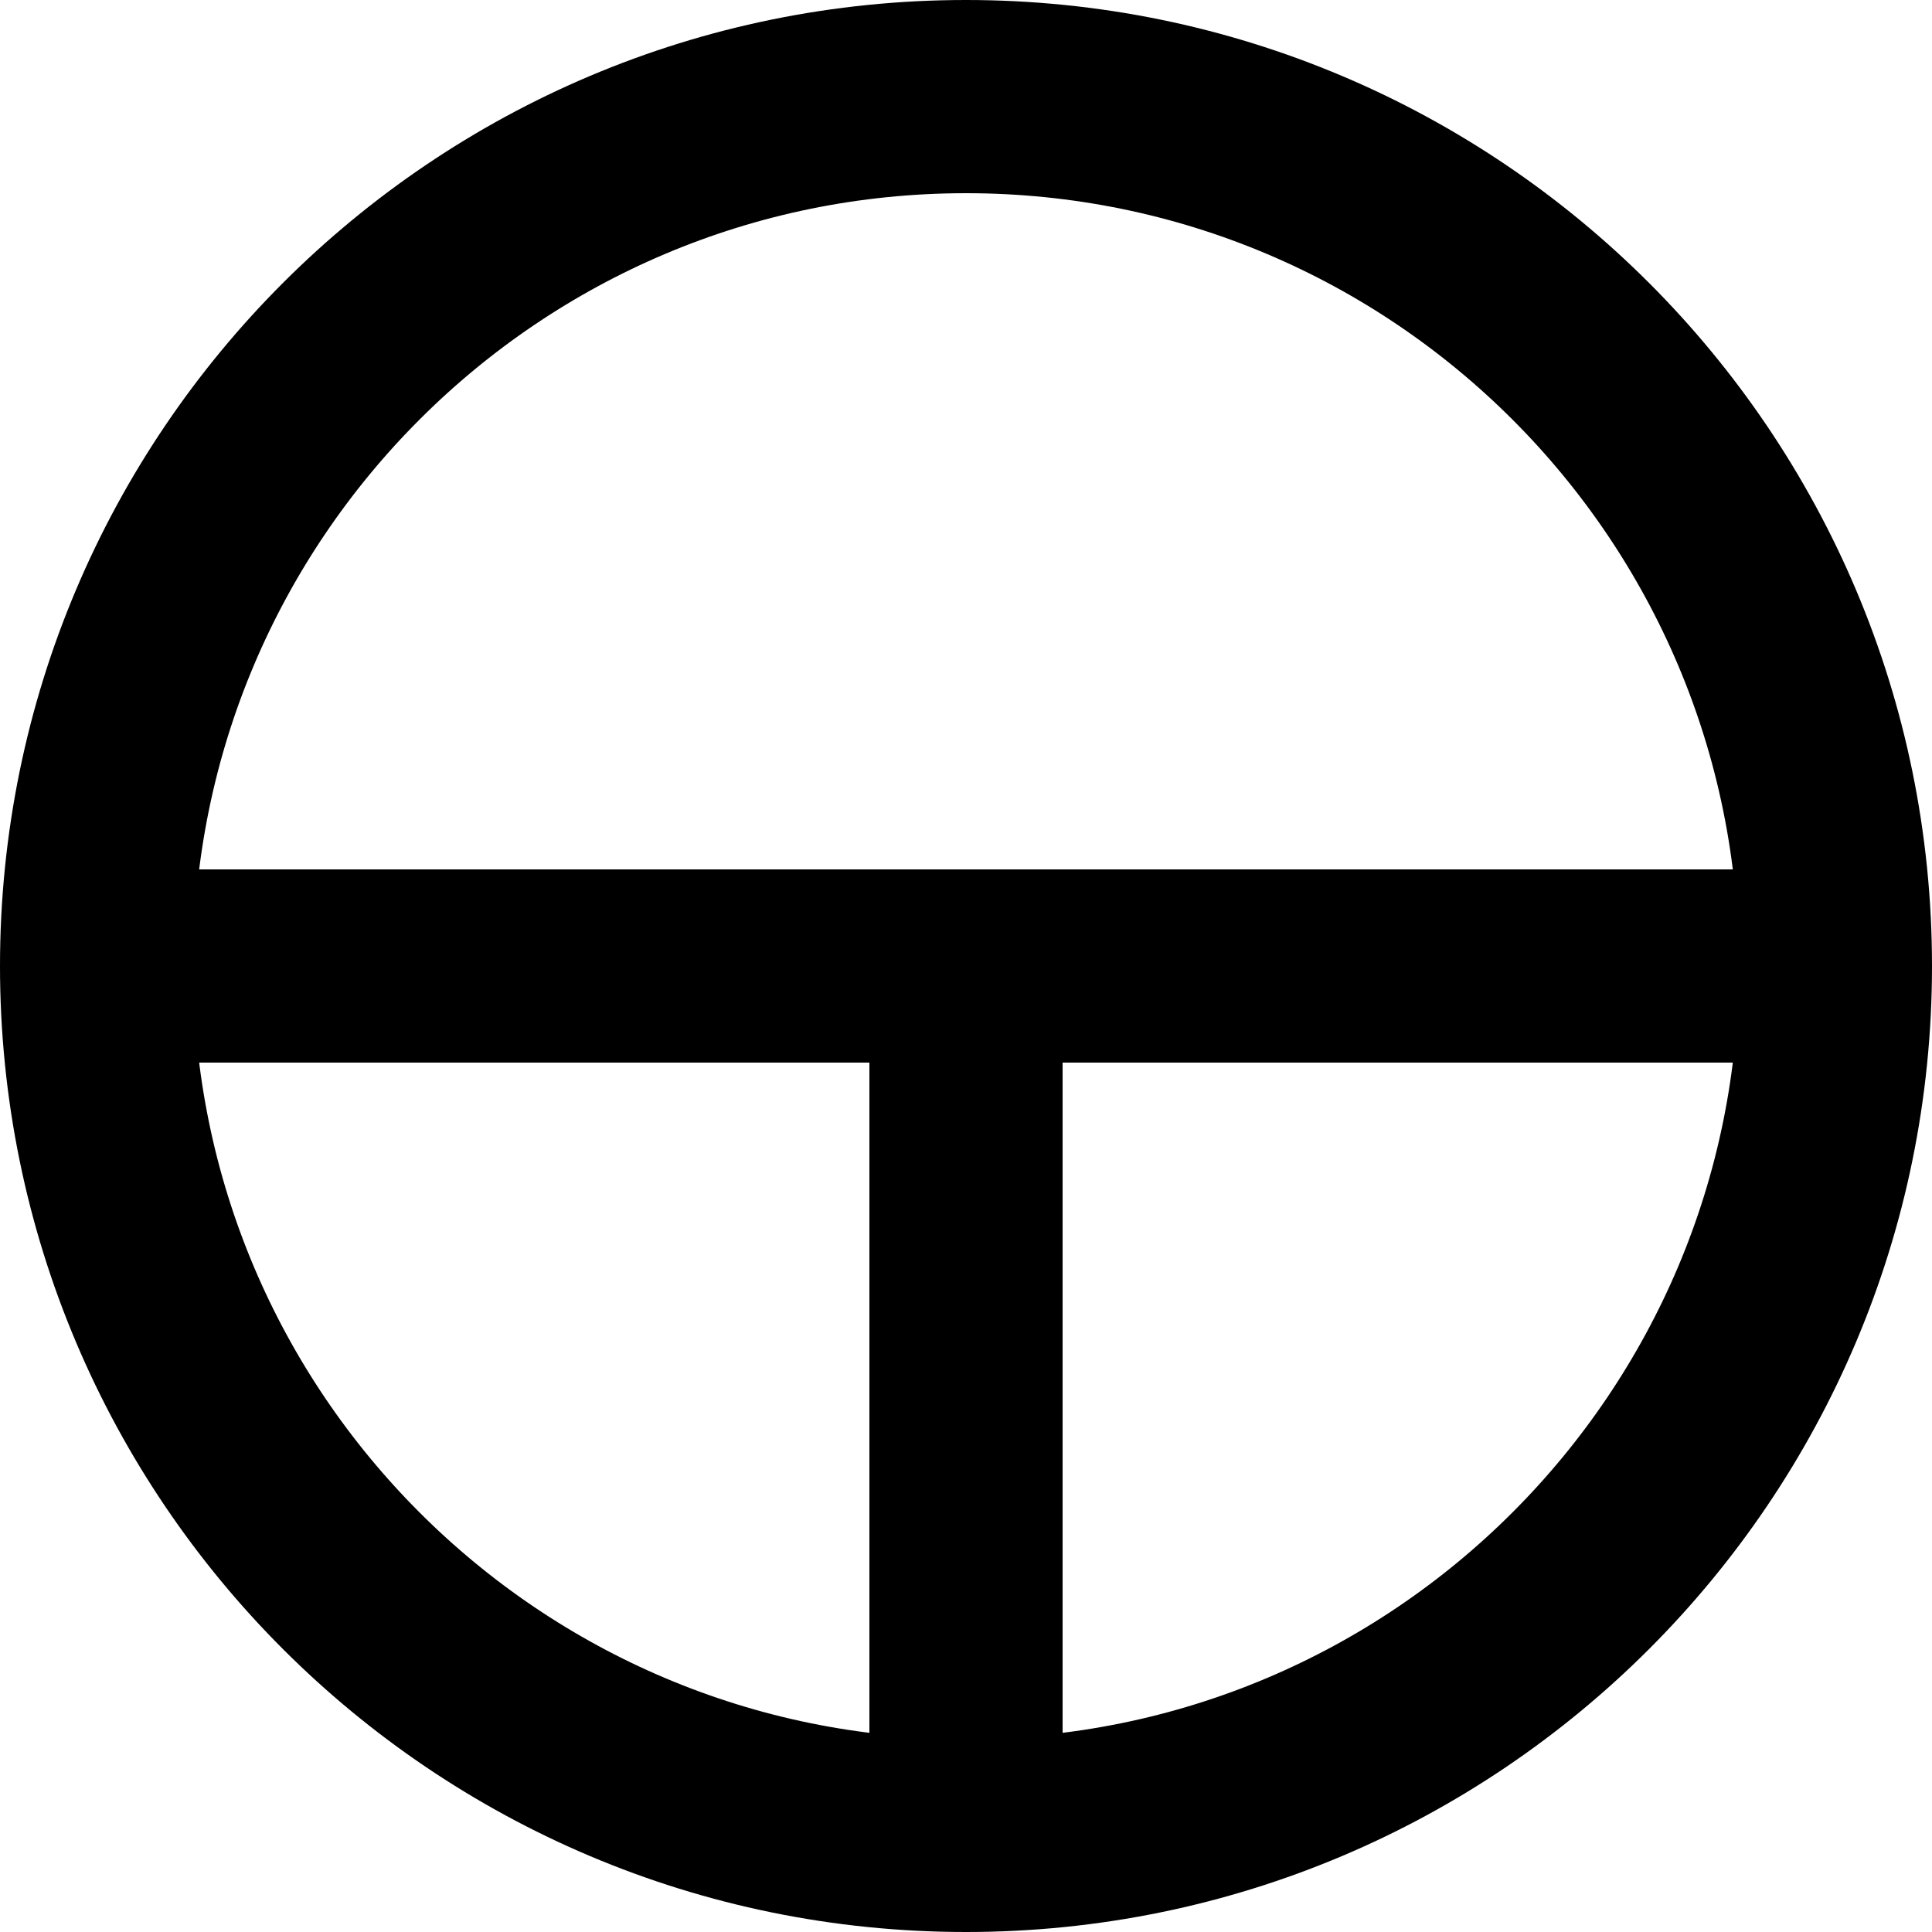
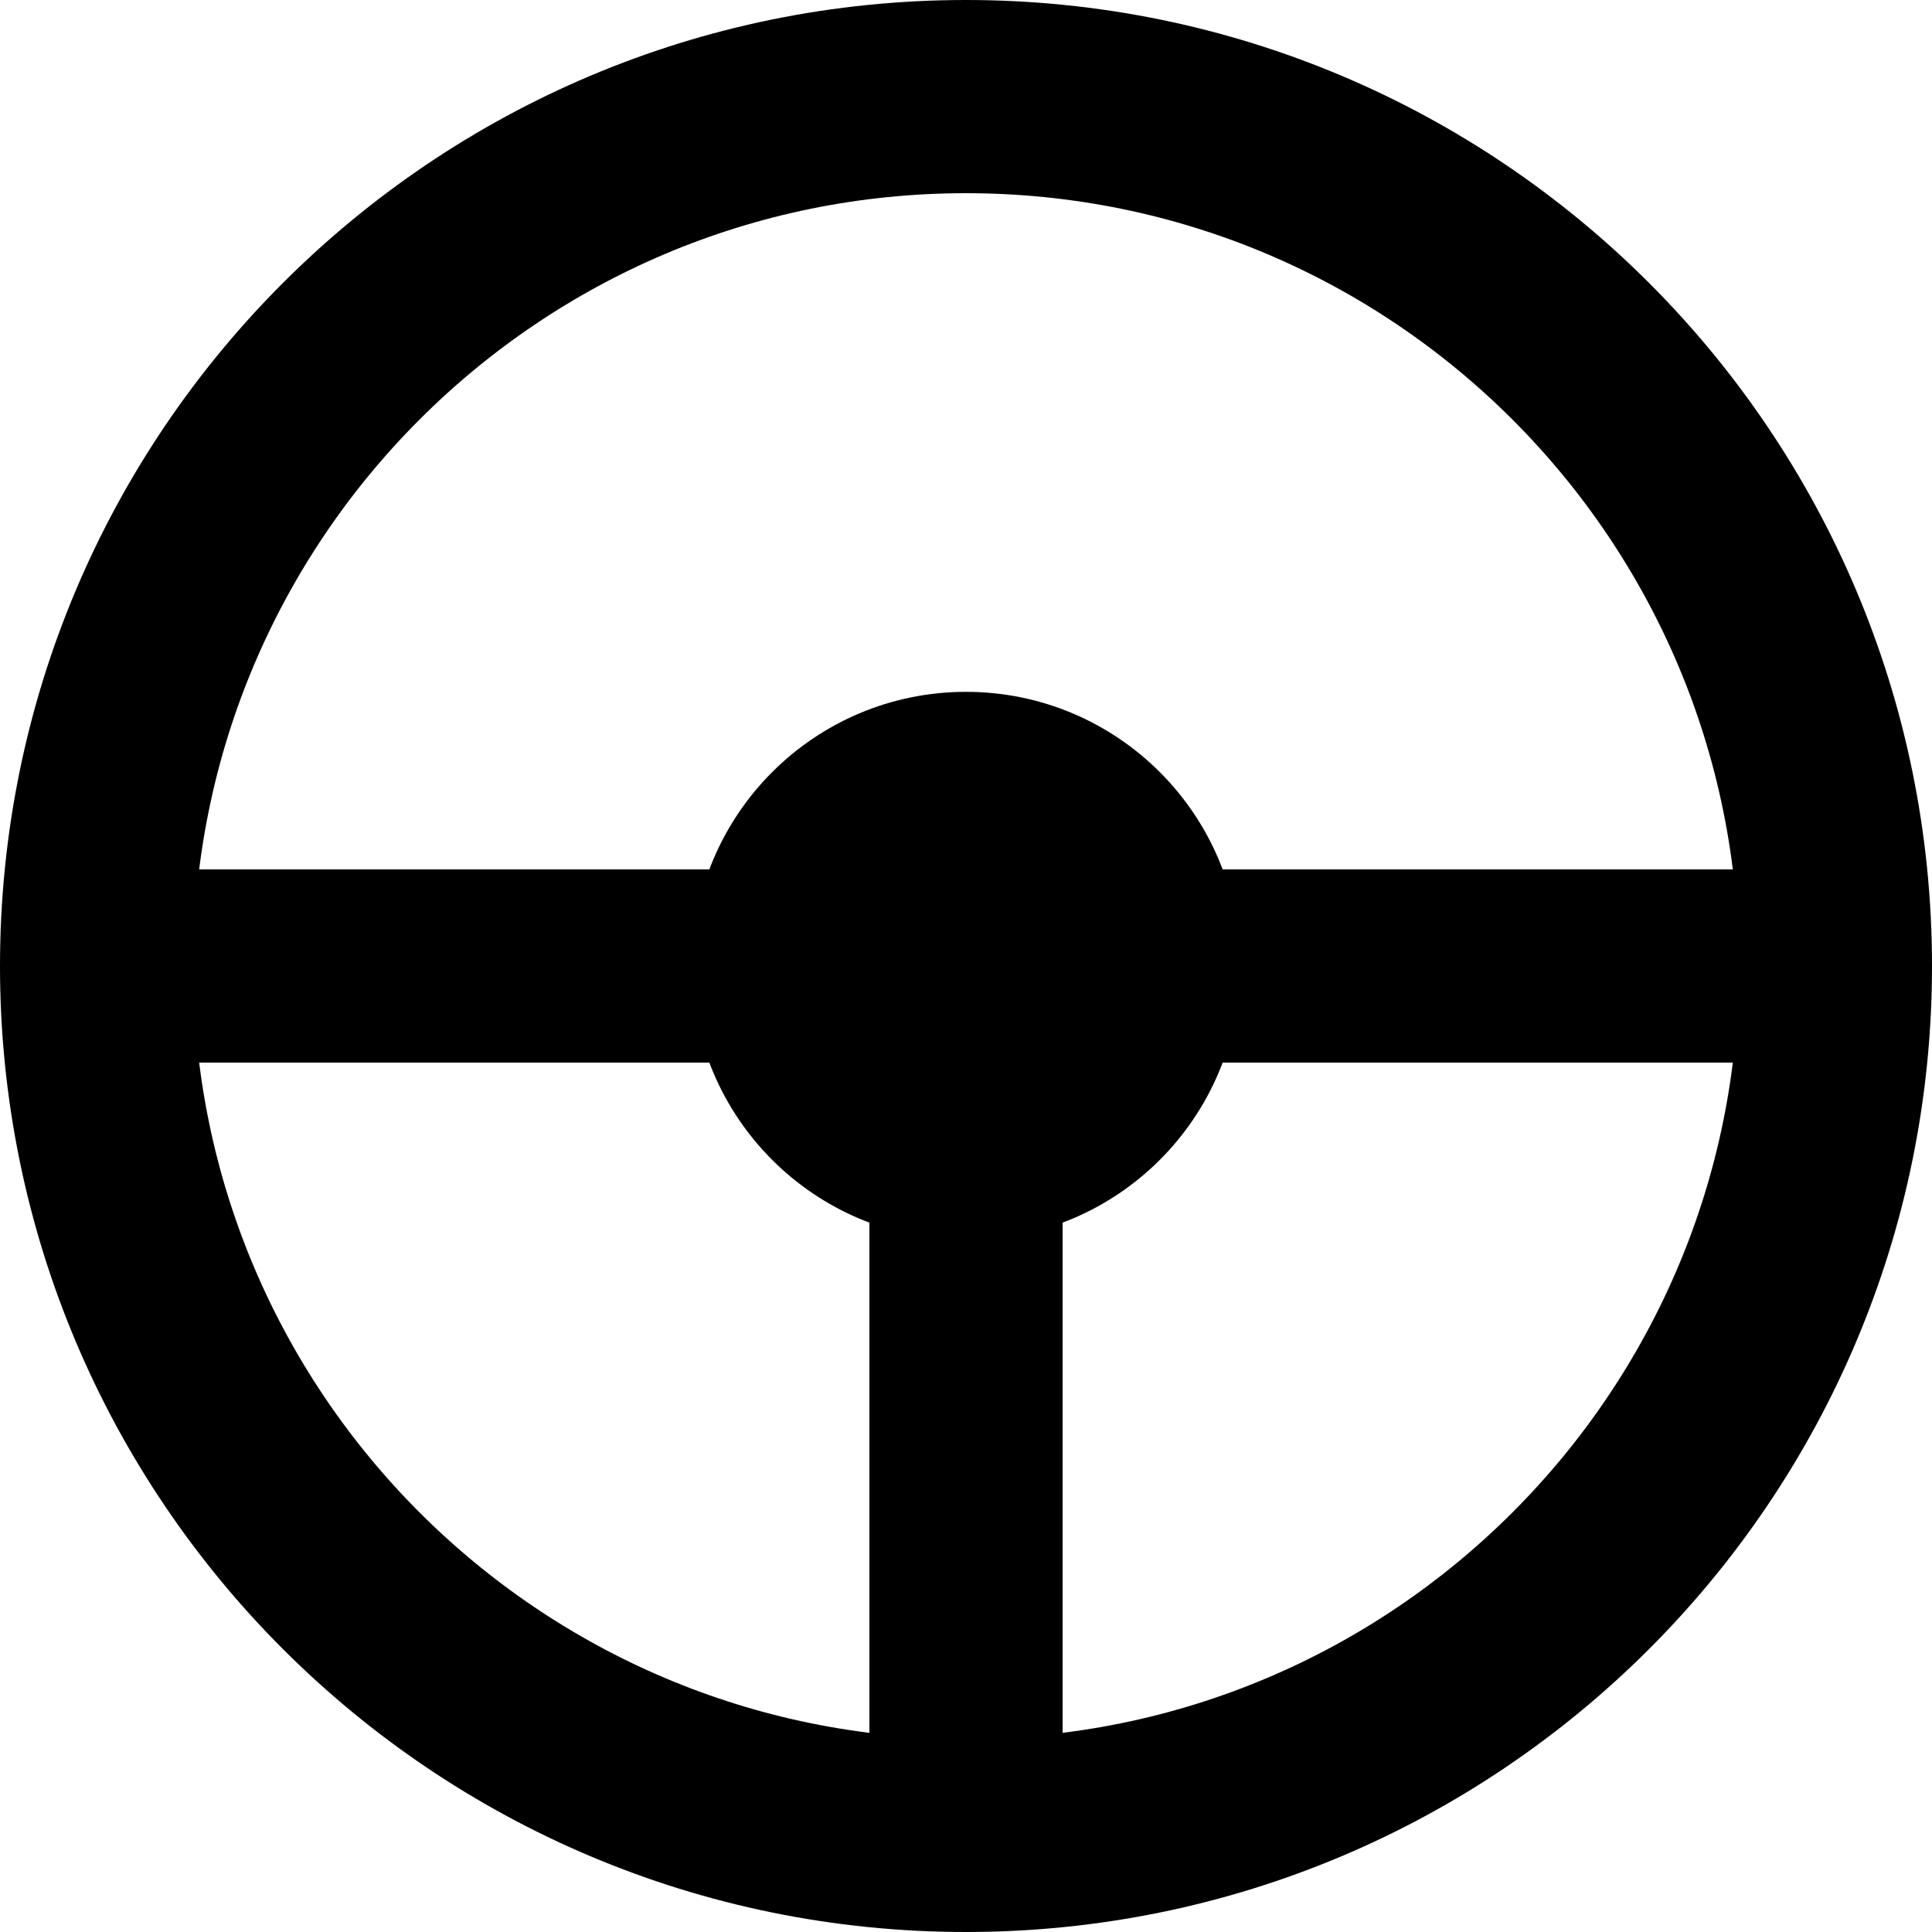
- <svg xmlns="http://www.w3.org/2000/svg" width="200" height="200">
-   <circle cx="100" cy="100" r="90" stroke="black" stroke-width="20" fill="none" />
-   <line x1="10" y1="100" x2="190" y2="100" stroke="black" stroke-width="20" />
-   <line x1="100" y1="100" x2="100" y2="190" stroke="black" stroke-width="20" />
+ <svg xmlns="http://www.w3.org/2000/svg" id="a" viewBox="0 0 200 200">
+   <circle cx="100" cy="100" r="90" style="fill:none; stroke:#000; stroke-width:20px;" />
+   <line x1="10" y1="100" x2="190" y2="100" style="fill:none; stroke:#000; stroke-width:20px;" />
+   <line x1="100" y1="100" x2="100" y2="190" style="fill:none; stroke:#000; stroke-width:20px;" />
+   <circle cx="100" cy="100" r="28.38" />
</svg>
